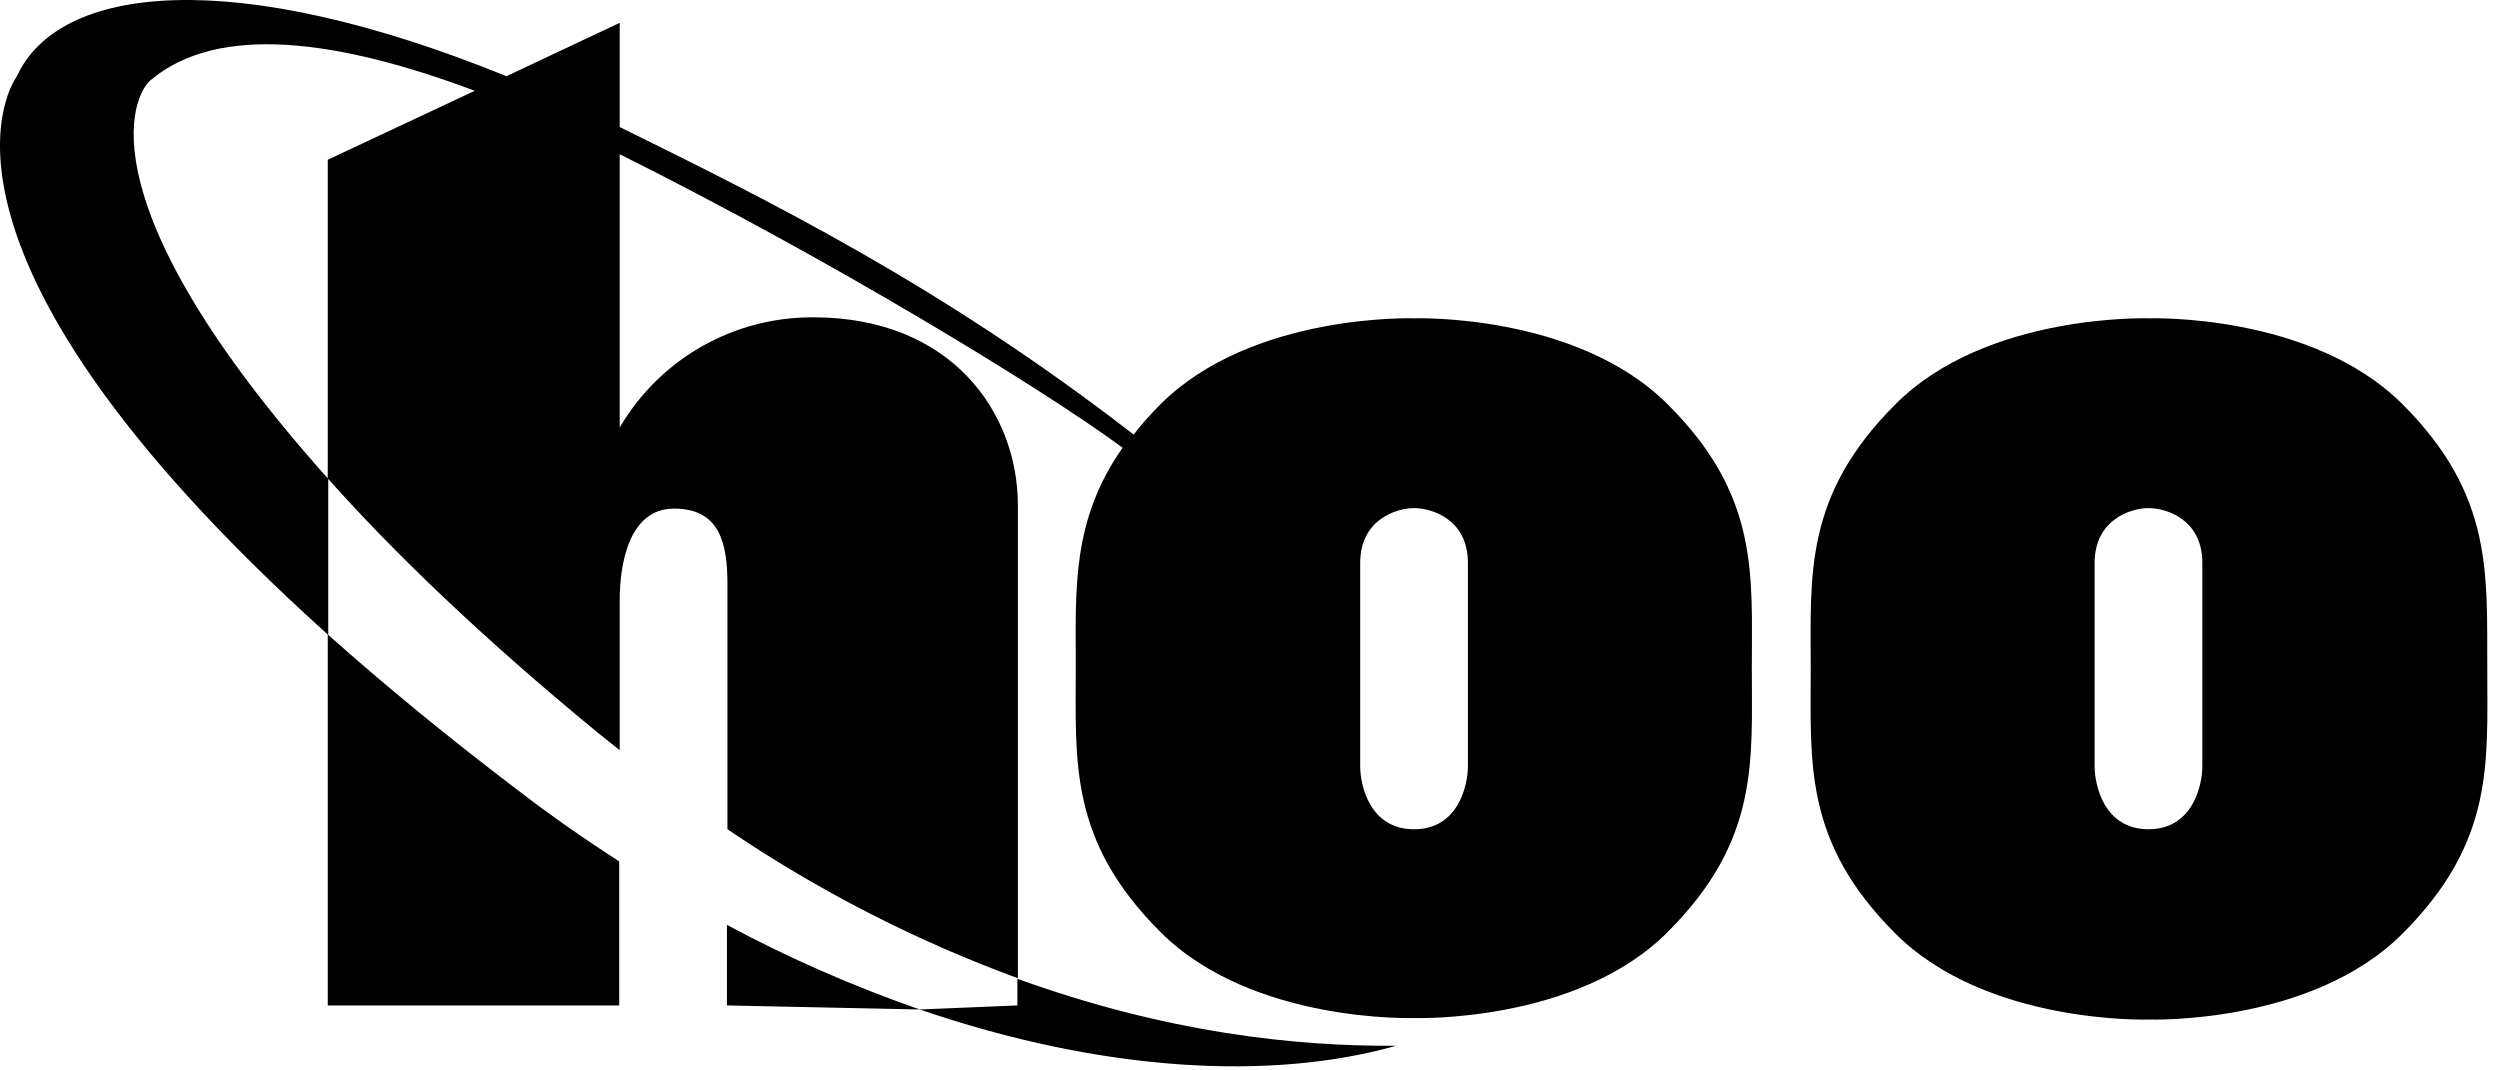
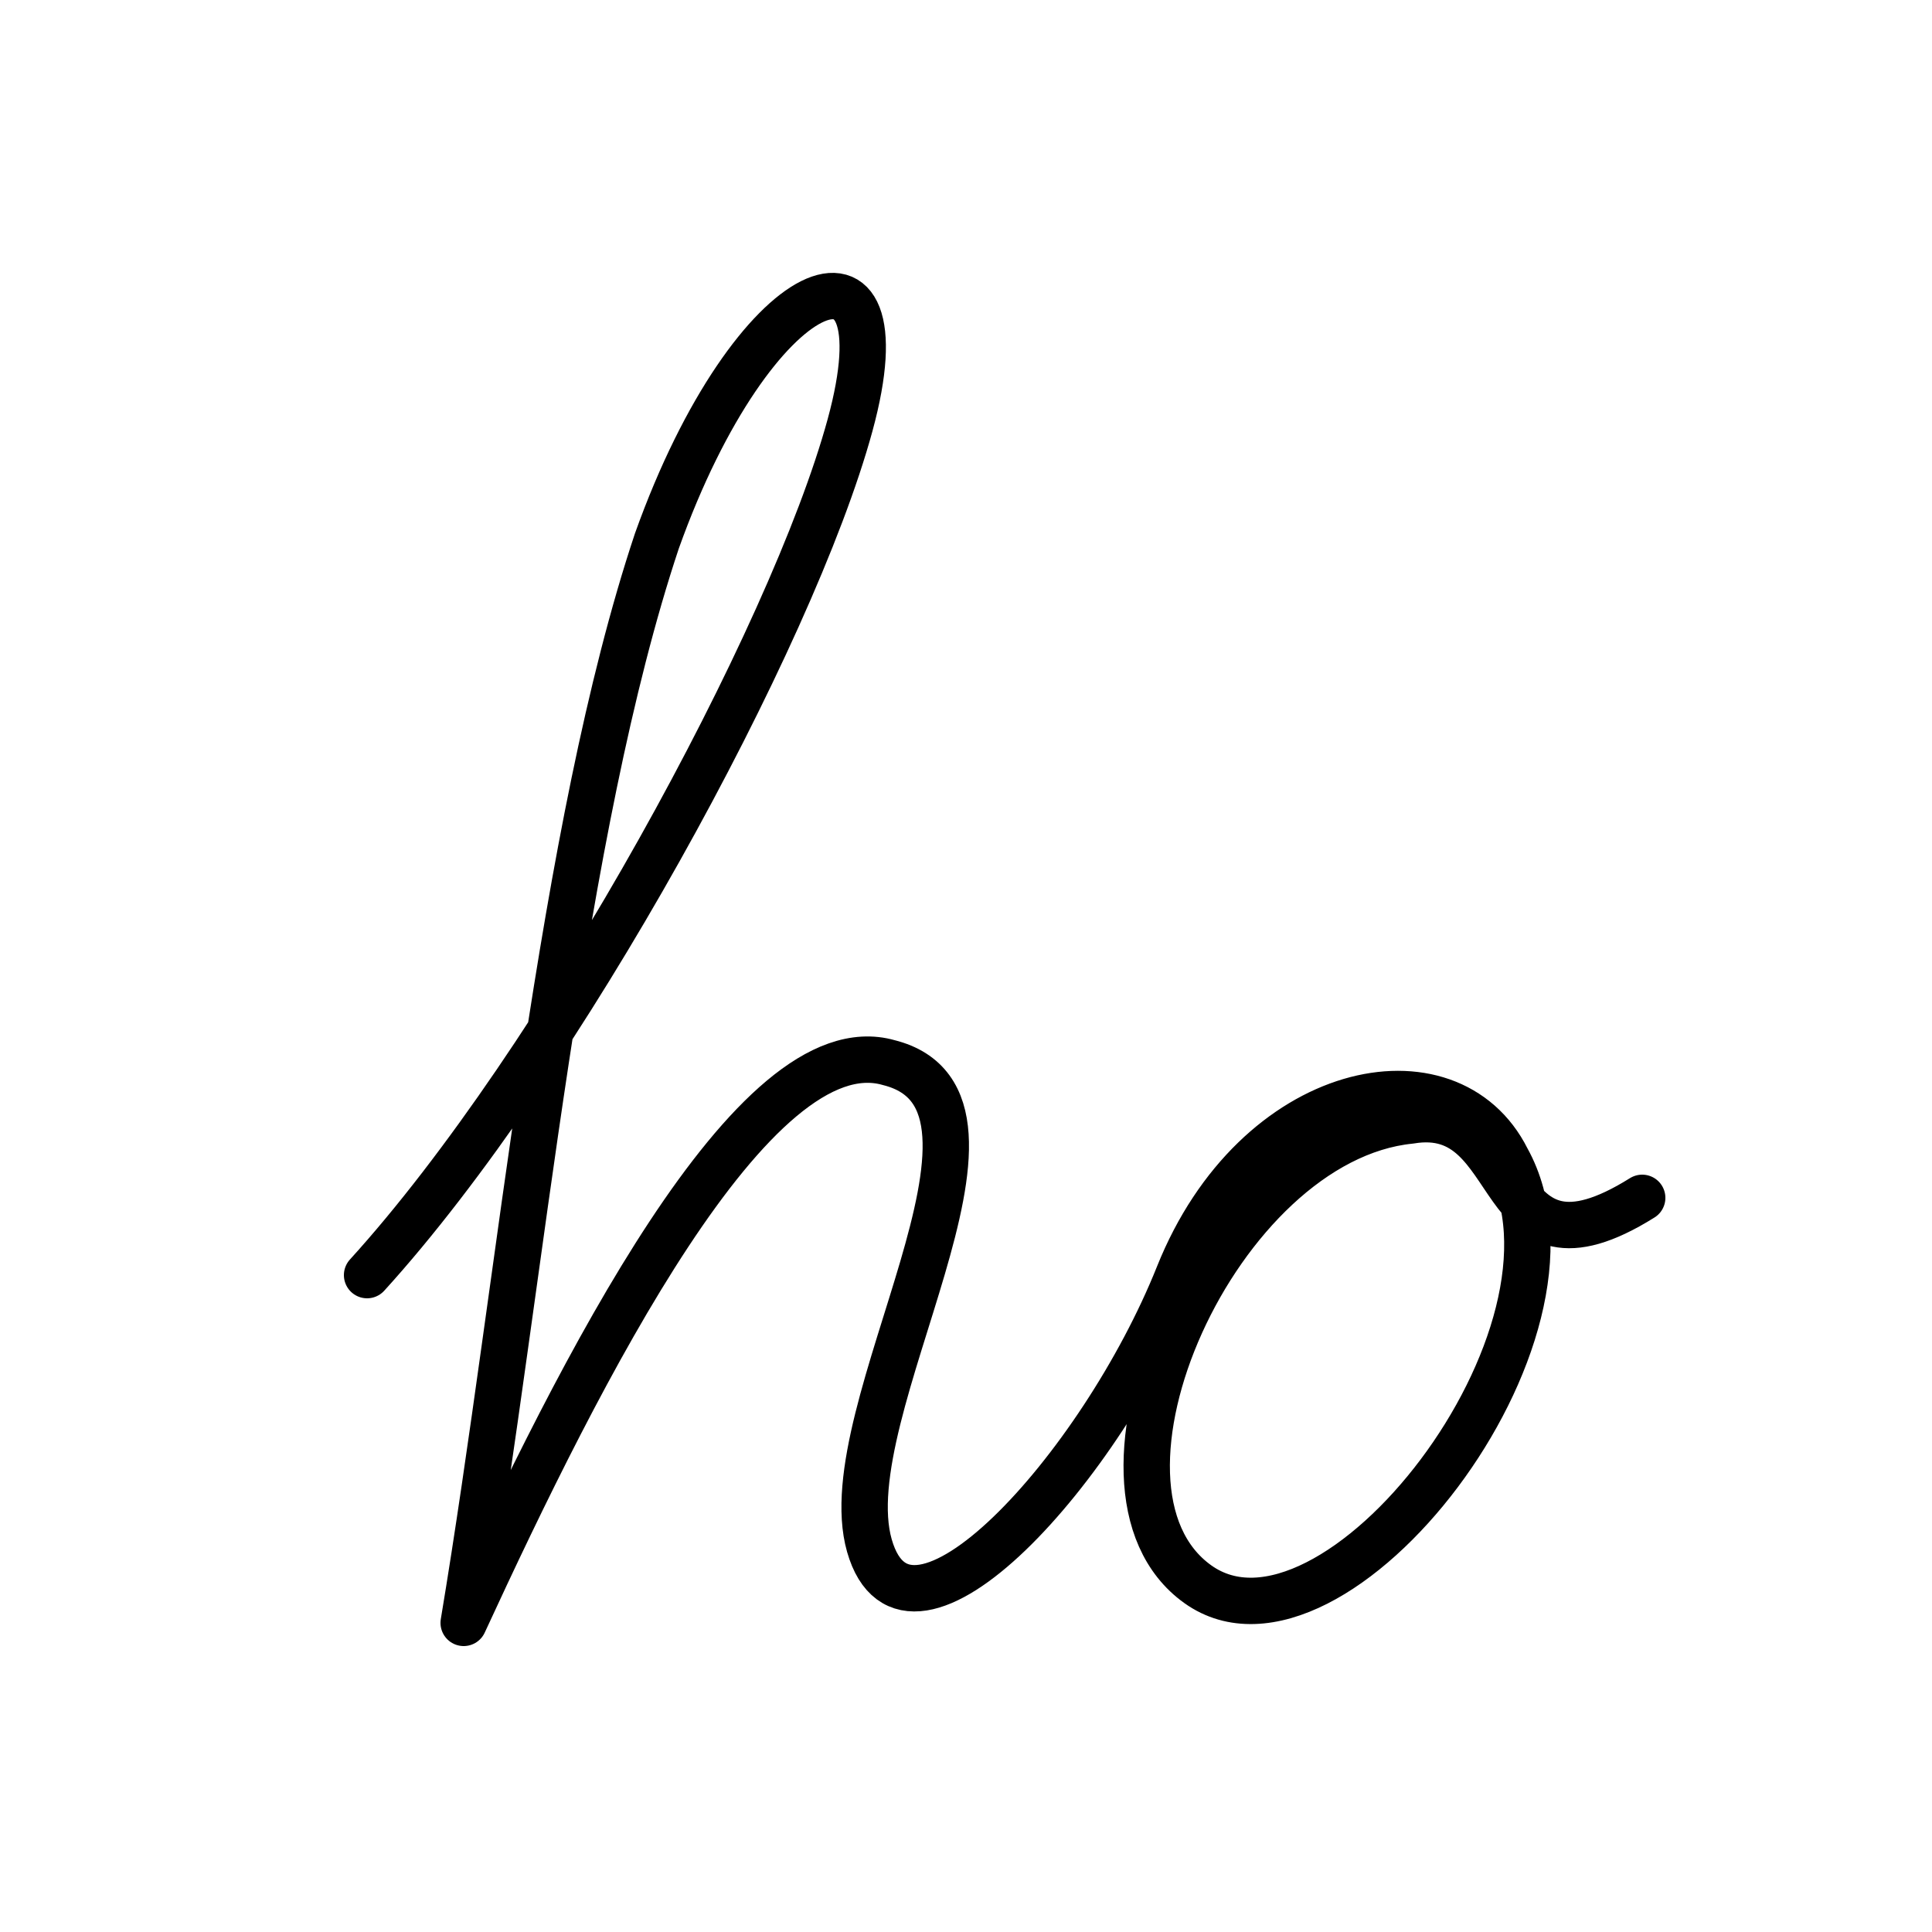
- <svg xmlns="http://www.w3.org/2000/svg" width="194" height="83" viewBox="0 0 194 83" fill="none">
-   <path d="M129.418 31.382C122.308 24.272 109.73 24.702 109.73 24.702C109.73 24.702 97.152 24.272 90.043 31.382C89.301 32.124 88.597 32.905 87.972 33.725C73.051 22.163 59.652 15.561 48.09 9.858V1.772L39.301 5.913C18.051 -2.72 4.535 -1.196 1.293 5.952C1.293 5.952 -8.434 18.764 25.472 49.272V37.163C6.41 15.835 10.238 7.436 11.683 6.225C16.957 1.772 26.332 3.1 36.84 7.046L25.433 12.397V37.124C30.551 42.866 37.347 49.428 46.332 56.811L48.09 58.218V46.577C48.09 43.882 48.754 39.468 52.308 39.468C55.863 39.468 56.449 42.163 56.449 45.327V64.35C63.48 69.116 71.019 72.983 78.988 75.913V39.233C78.988 31.928 73.754 24.624 63.129 24.624C56.957 24.585 51.215 27.827 48.09 33.178V11.968C64.457 20.132 80.863 30.132 87.113 34.741C83.129 40.444 83.48 45.718 83.48 51.811C83.48 59.116 82.933 65.21 90.043 72.319C97.152 79.428 109.73 78.999 109.73 78.999C109.73 78.999 122.347 79.428 129.418 72.319C136.527 65.21 135.941 59.116 135.941 51.811C135.941 44.585 136.527 38.452 129.418 31.382ZM113.91 59.468C113.91 60.874 113.207 64.35 109.73 64.35C106.254 64.35 105.551 60.874 105.551 59.468V43.686C105.551 40.288 108.402 39.428 109.73 39.428C111.058 39.428 113.91 40.249 113.91 43.686V59.468ZM186.449 31.382C179.34 24.272 166.762 24.702 166.762 24.702C166.762 24.702 154.144 24.272 147.074 31.382C139.965 38.491 140.512 44.624 140.512 51.928C140.512 59.233 139.965 65.327 147.074 72.436C154.183 79.546 166.762 79.116 166.762 79.116C166.762 79.116 179.379 79.546 186.449 72.436C193.558 65.327 193.012 59.233 193.012 51.928C192.972 44.585 193.519 38.452 186.449 31.382ZM170.902 59.468C170.902 60.874 170.199 64.35 166.722 64.35C163.246 64.35 162.543 60.874 162.543 59.468V43.686C162.543 40.288 165.394 39.428 166.722 39.428C168.051 39.428 170.902 40.249 170.902 43.686V59.468ZM56.41 78.022L71.371 78.335C66.215 76.538 61.215 74.35 56.41 71.772V78.022ZM48.051 78.022V66.85C45.511 65.21 42.972 63.452 40.472 61.538C34.691 57.163 29.73 53.061 25.433 49.233V78.022H48.051ZM71.371 78.335C85.629 83.218 98.676 83.882 108.363 81.147C100.59 81.225 90.472 80.132 78.949 75.952V78.022L71.371 78.335Z" fill="black" />
+ <svg xmlns="http://www.w3.org/2000/svg" viewBox="0 0 100 100" width="100" height="100" fill="none" role="img" aria-label="ho">
+   <path d="M19 66 C29 55 41 33 44 22 C47 11 39 14 34 28 C29 43 27 66 24 84 C30 71 39 53 46 55 C54 57 43 73 45 80 C47 87 57 76 61 66 C65 56 75 54 78 60 C83 69 69 87 62 82 C55 77 63 59 73 58 C79 57 77 67 85 62" stroke="black" stroke-width="2.4" stroke-linecap="round" stroke-linejoin="round" />
</svg>
